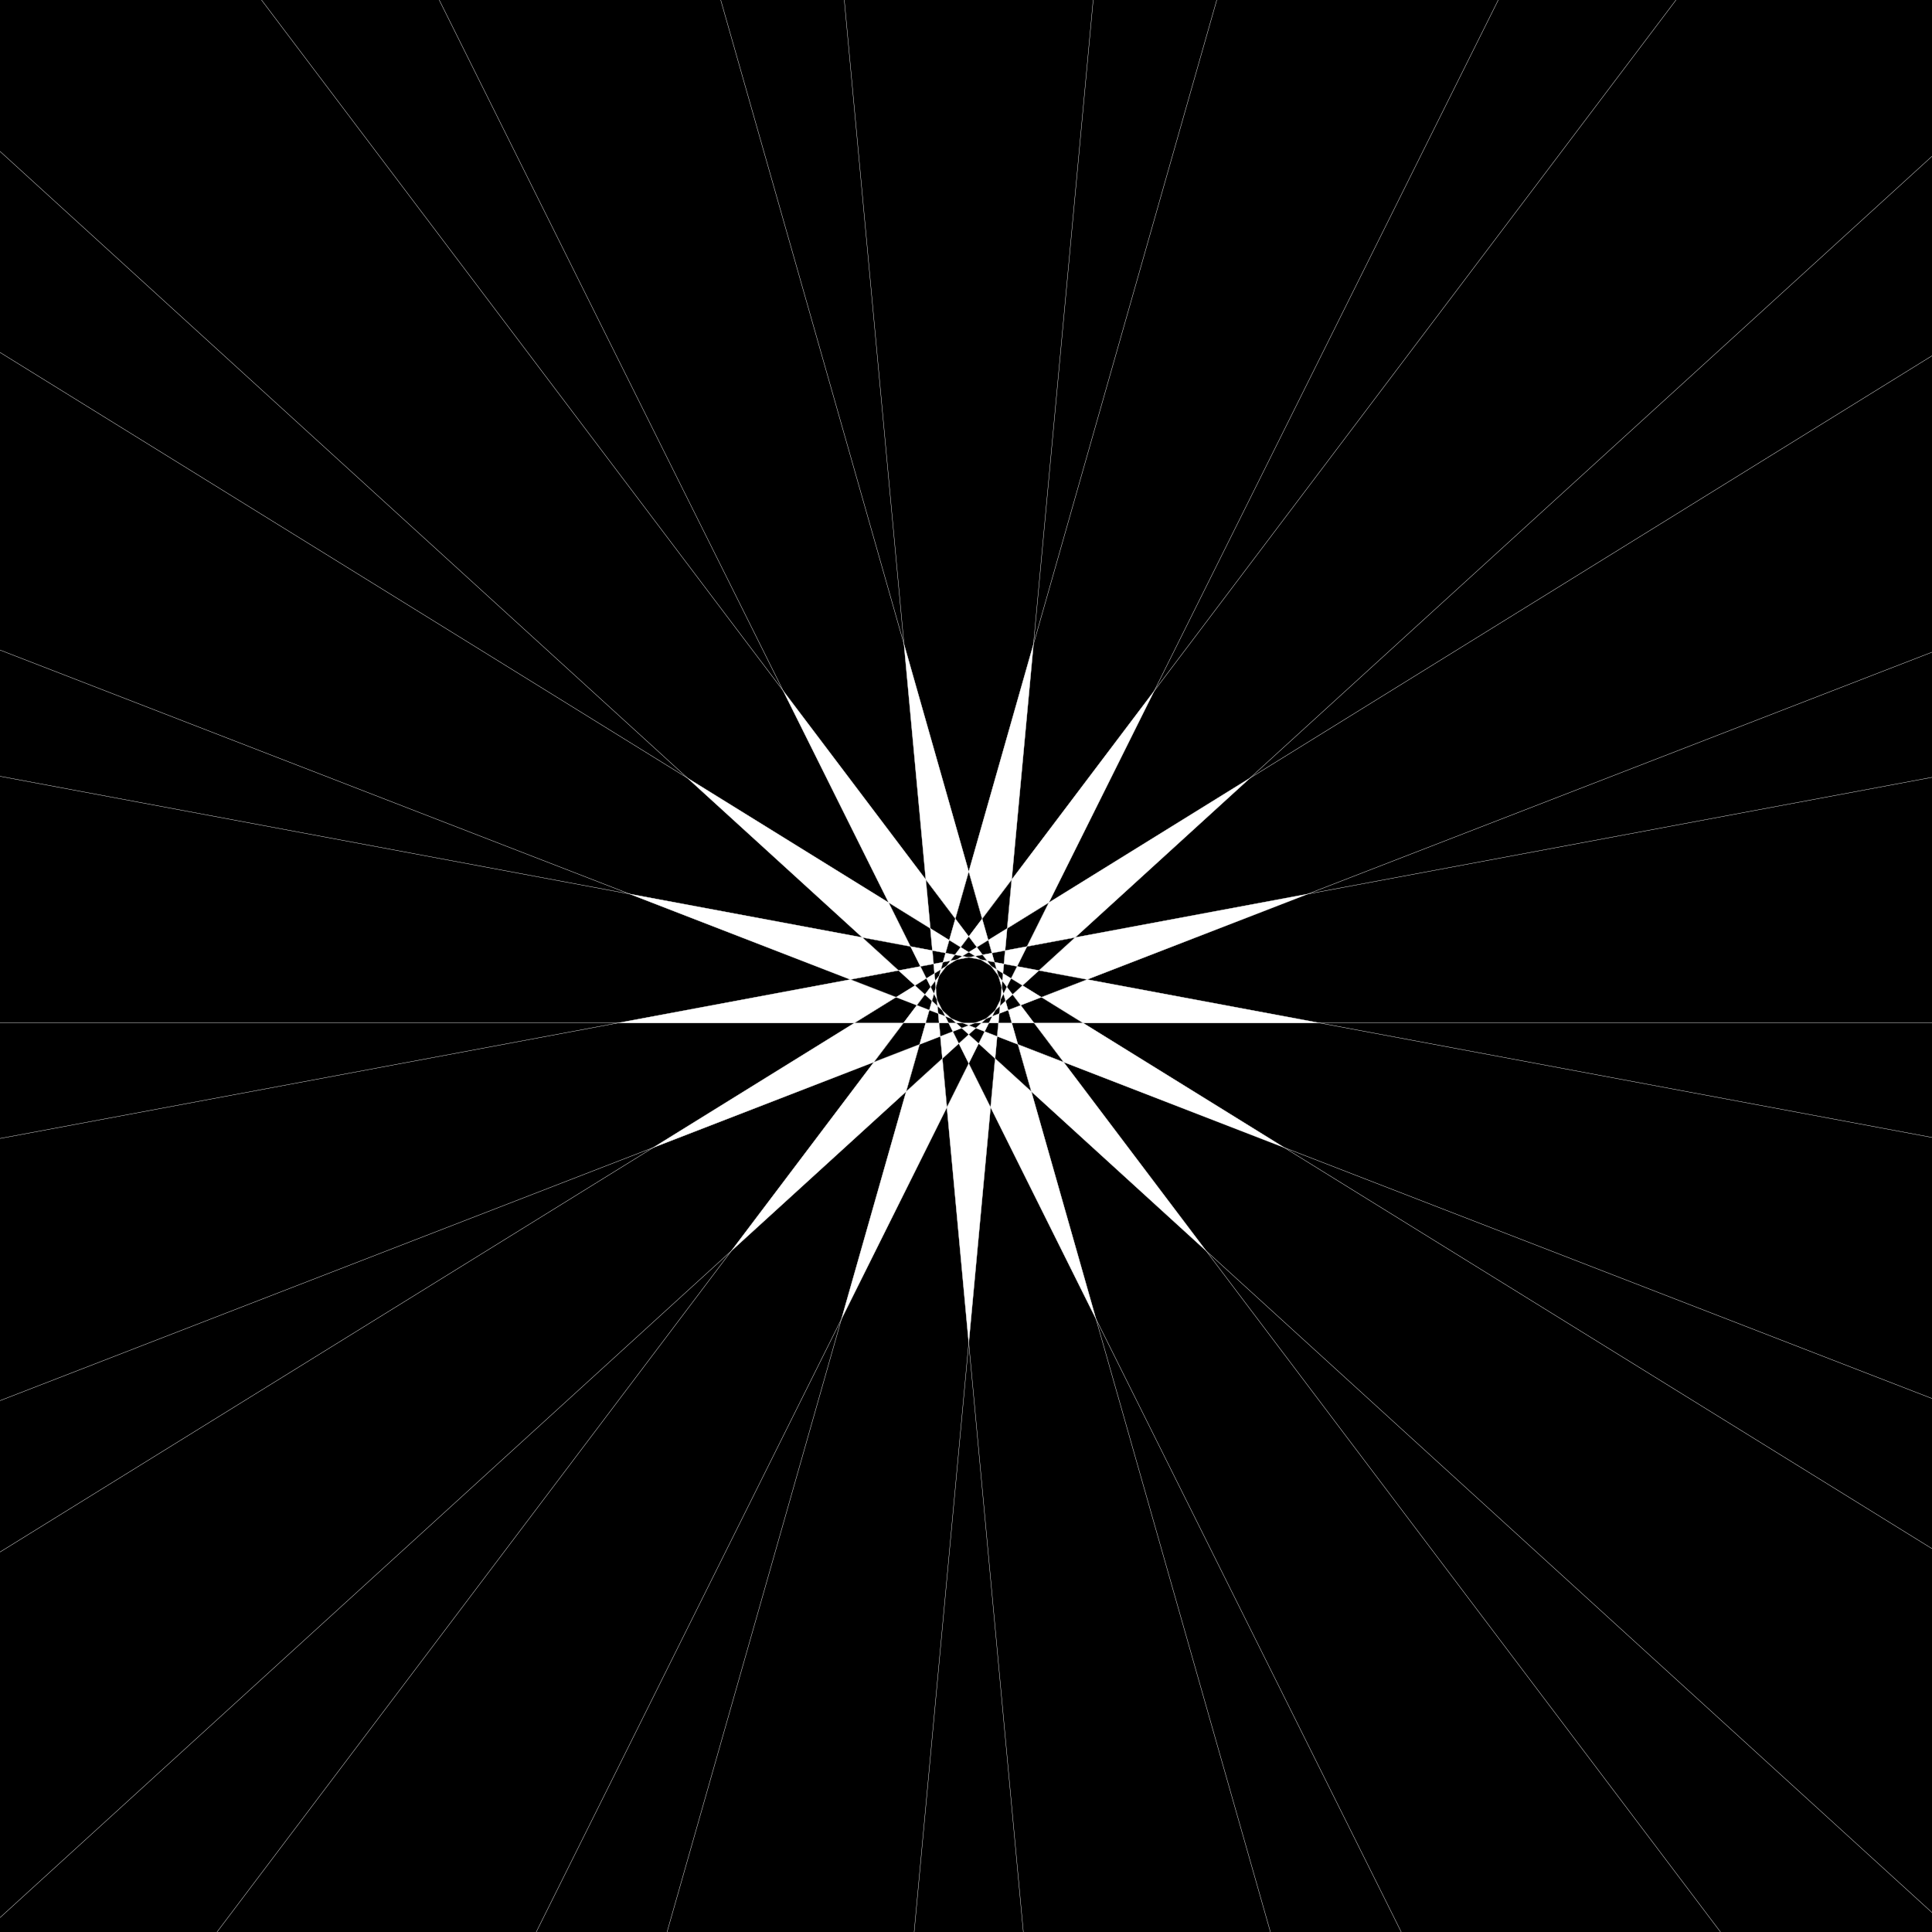
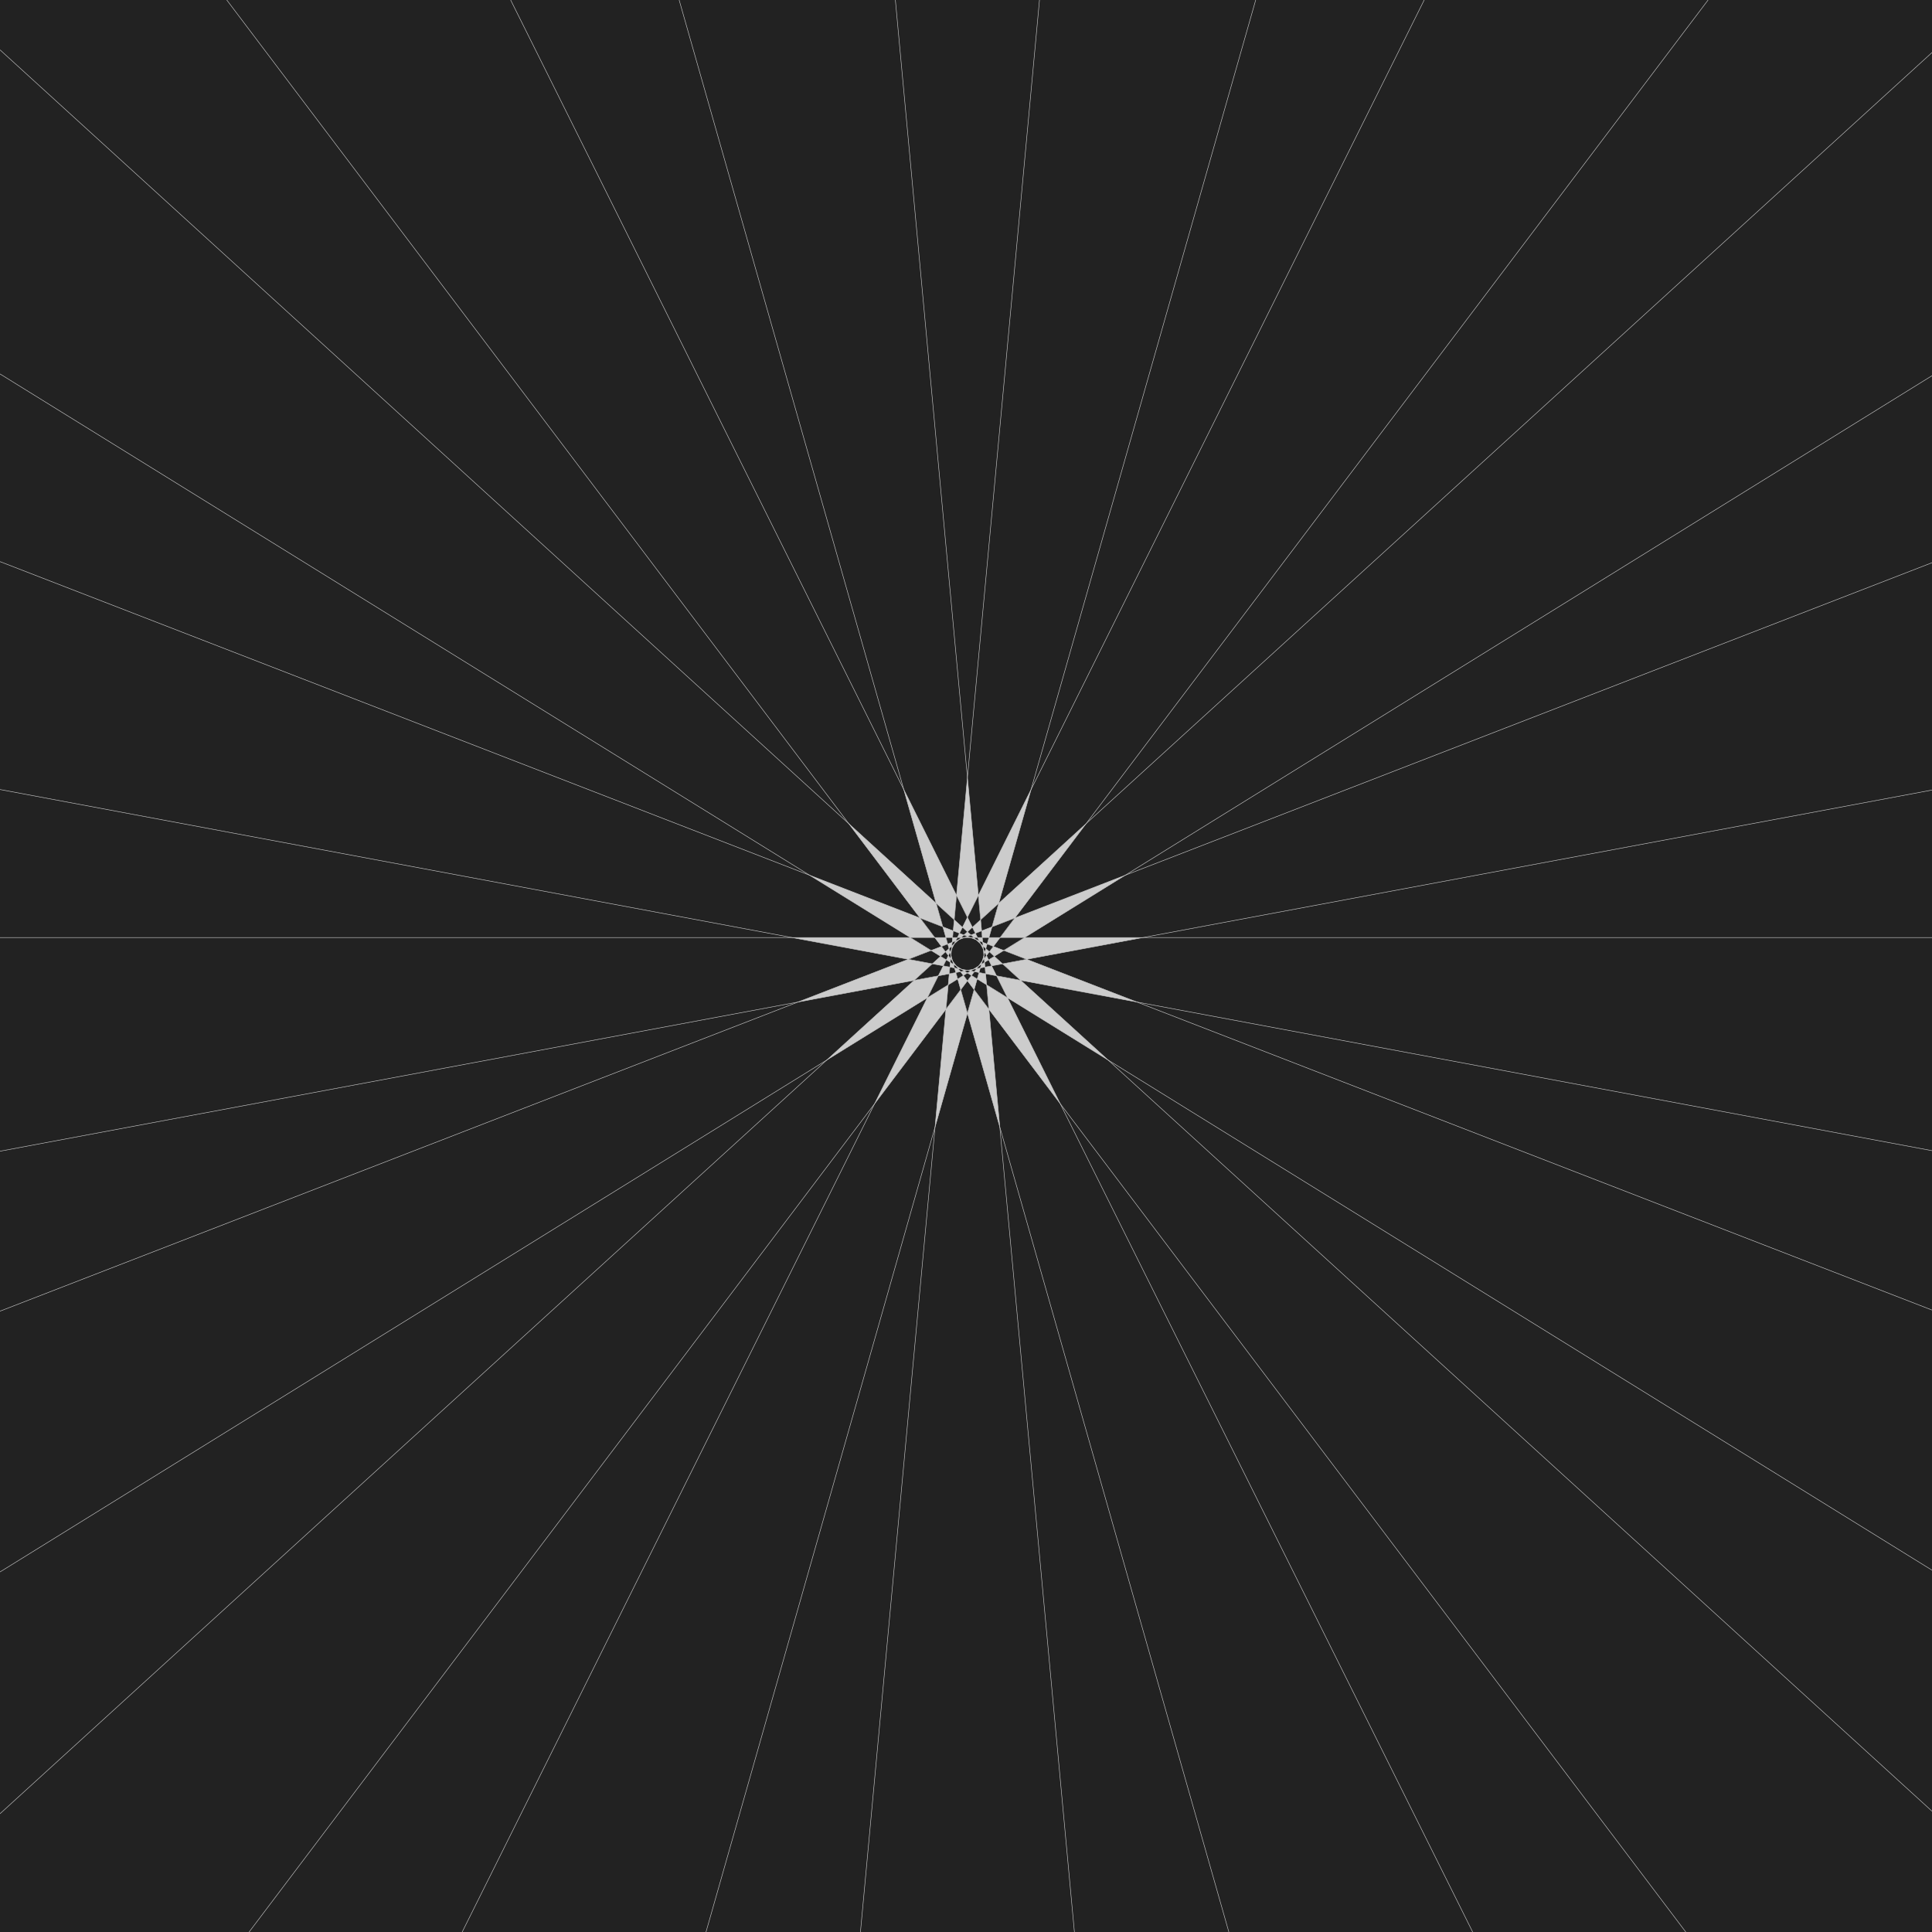
- <svg xmlns="http://www.w3.org/2000/svg" version="1.1" viewBox="0 0 2000 2000" width="2000" height="2000" id="photon">
-   <defs id="defs271" />
-   <rect width="2000" height="2000" x="2.2737368e-13" y="0" style="fill:#000000;stroke-width:1.621" id="bg" />
-   <g transform="translate(390,614.0449)" id="diamonds">
-     <g style="fill:#ffffff" id="d01">
-       <path id="path3" d="M 679.873,52.7 657.272,296.586 626.713,337.054 612.84,288.296 Z" />
-       <path id="path5" d="m 804.873,101.132 -109.172,219.247 -43.107,26.691 4.678,-50.484 z" />
-       <path id="path7" d="m 903.891,191.472 -180.979,164.992 -49.815,9.312 22.605,-45.397 z" />
-       <path id="path9" d="m 963.716,311.451 -228.397,88.481 -49.863,-9.321 37.455,-34.147 z" />
-       <path id="path11" d="M 976.09,444.94 H 731.135 l -43.104,-26.689 47.288,-18.319 z" />
-       <path id="path13" d="M 939.384,573.883 710.998,485.407 680.439,444.94 h 50.696 z" />
-       <path id="path15" d="M 858.568,680.82 677.579,515.831 663.71,467.087 710.998,485.407 Z" />
-       <path id="path17" d="M 744.61,751.419 635.44,532.176 640.129,481.581 677.579,515.831 Z" />
-       <path id="path19" d="M 612.84,776.06 590.24,532.176 612.84,486.788 l 22.6,45.388 z" />
-       <path id="path21" d="m 481.07,751.419 67.03,-235.585 37.46,-34.151 4.679,50.494 z" />
-       <path id="path23" d="m 367.079,680.864 147.603,-195.458 47.288,-18.319 -13.87,48.746 z" />
-       <path id="path25" d="M 286.264,573.895 494.531,444.94 h 50.71 l -30.559,40.466 z" />
-       <path id="path27" d="m 249.592,444.94 240.772,-45.007 47.276,18.315 -43.109,26.692 z" />
-       <path id="path29" d="m 261.932,311.439 240.817,45.017 37.471,34.158 -49.855,9.319 z" />
-       <path id="path31" d="m 321.748,191.457 208.237,128.936 22.596,45.379 -49.833,-9.315 z" />
-       <path id="path33" d="m 420.807,101.132 147.601,195.455 5.98,51.299 -44.402,-27.493 z" />
-       <path id="path35" d="M 545.807,52.7 612.84,288.296 598.967,337.054 568.408,296.586 Z" />
+ <svg viewBox="0 0 4000 4000" width="4000" height="4000" id="photon">
+   <style type="text/css">
+     #bg {
+       fill: #222;
+       stroke: none;
+     }
+     #diamonds {
+       fill: #CCC;
+       stroke: none;
+     }
+     #diamonds &gt; g:nth-child(2n+0) {
+     /* fill: #222;*/
+     }
+     #d02, #d04, #d06 {
+       fill: #222;
+       stroke: none;
+     }
+     #heptadecagon {
+       fill: #222;
+       stroke: none;
+     }
+     #lines {
+       stroke: #CCC;
+       stroke-width: 1;
+       stroke-miterlimit: 4;
+       stroke-dasharray: none;
+     }
+   </style>
+   <rect id="bg" width="4000" height="4000" x="0" y="0" />
+   <path id="heptadecagon" d="m 2002.967,2009.023 12.35,-2.309 10.719,-6.637 7.569,-10.023 3.45,-12.124 -1.16,-12.513 -5.601,-11.249 -9.343,-8.517 -11.694,-4.53 h -12.597 l -11.7,4.532 -9.332,8.507 -5.606,11.258 -1.16,12.513 3.45,12.124 7.582,10.04 10.678,6.612 z" />
+   <g id="diamonds">
+     <g id="d01">
+       <path d="m 2069.991,2333.361 -22.601,-243.887 -30.56,-40.467 -13.873,48.757 z" />
+       <path d="m 2194.991,2284.929 -109.172,-219.247 -43.108,-26.691 4.678,50.484 z" />
+       <path d="m 2294.009,2194.589 -180.979,-164.992 -49.815,-9.312 22.605,45.397 z" />
+       <path d="m 2353.834,2074.61 -228.397,-88.481 -49.863,9.321 37.456,34.147 z" />
+       <path d="m 2366.208,1941.121 h -244.955 l -43.104,26.689 47.288,18.319 z" />
+       <path d="m 2329.502,1812.178 -228.385,88.476 -30.559,40.467 h 50.696 z" />
+       <path d="m 2248.686,1705.241 -180.989,164.989 -13.869,48.744 47.288,-18.319 z" />
+       <path d="m 2134.728,1634.642 -109.169,219.243 4.689,50.595 37.45,-34.25 z" />
+       <path d="m 2002.958,1610.001 -22.601,243.884 22.601,45.388 22.601,-45.388 z" />
+       <path d="m 1871.188,1634.642 67.03,235.585 37.46,34.151 4.679,-50.494 z" />
+       <path d="m 1757.197,1705.197 147.603,195.458 47.288,18.319 -13.87,-48.746 z" />
+       <path d="m 1676.382,1812.166 208.267,128.955 h 50.71 l -30.559,-40.466 z" />
+       <path d="m 1639.71,1941.121 240.772,45.007 47.276,-18.314 -43.109,-26.692 z" />
+       <path d="m 1652.05,2074.622 240.817,-45.017 37.471,-34.158 -49.855,-9.319 z" />
+       <path d="m 1711.866,2194.604 208.237,-128.936 22.596,-45.379 -49.833,9.316 z" />
+       <path d="m 1810.925,2284.929 147.601,-195.455 5.98,-51.299 -44.402,27.493 z" />
+       <path d="m 1935.925,2333.361 67.033,-235.597 -13.873,-48.757 -30.56,40.467 z" />
    </g>
-     <g style="fill:#000000" id="d02">
-       <path id="path38" d="m 612.84,288.296 -13.873,48.757 13.873,18.37 13.873,-18.37 z" />
-       <path id="path40" d="m 657.272,296.586 -30.56,40.467 6.3,22.141 19.582,-12.125 z" />
-       <path id="path42" d="m 695.701,320.379 -43.107,26.691 -2.125,22.935 22.628,-4.23 z" />
-       <path id="path44" d="m 722.912,356.464 -49.815,9.312 -10.261,20.606 22.621,4.229 z" />
-       <path id="path46" d="m 735.319,399.932 -49.863,-9.321 -17.014,15.511 19.589,12.129 z" />
-       <path id="path48" d="m 731.135,444.94 -43.104,-26.689 -21.466,8.316 13.875,18.373 z" />
-       <path id="path50" d="M 710.998,485.407 663.71,467.087 657.409,444.94 h 23.03 z" />
-       <path id="path52" d="m 677.579,515.831 -37.46,-34.148 2.123,-22.912 21.468,8.317 z" />
-       <path id="path54" d="M 635.44,532.176 612.84,486.788 l 10.265,-20.615 17.024,15.408 z" />
-       <path id="path56" d="m 590.24,532.176 -4.679,-50.494 17.014,-15.511 10.266,20.617 z" />
-       <path id="path58" d="m 548.1,515.833 13.87,-48.746 21.467,-8.316 2.123,22.912 z" />
-       <path id="path60" d="M 514.682,485.406 545.241,444.94 h 23.03 l -6.301,22.147 z" />
-       <path id="path62" d="m 494.531,444.94 43.109,-26.692 21.475,8.32 -13.874,18.373 z" />
-       <path id="path64" d="m 490.364,399.933 49.855,-9.319 17.009,15.505 -19.588,12.129 z" />
-       <path id="path66" d="m 502.748,356.456 49.833,9.315 10.264,20.613 -22.626,4.229 z" />
-       <path id="path68" d="m 529.985,320.392 43.102,26.688 2.124,22.922 -22.63,-4.23 z" />
-       <path id="path70" d="m 568.408,296.586 30.56,40.467 -6.302,22.149 -19.579,-12.123 z" />
+     <g id="d02">
+       <path d="m 2002.958,2097.765 -13.873,-48.757 13.873,-18.37 13.873,18.37 z" />
+       <path d="m 2047.39,2089.474 -30.56,-40.467 6.3,-22.141 19.582,12.125 z" />
+       <path d="m 2085.82,2065.682 -43.108,-26.691 -2.125,-22.935 22.628,4.23 z" />
+       <path d="m 2113.03,2029.597 -49.815,-9.312 -10.261,-20.606 22.62,-4.229 z" />
+       <path d="m 2125.437,1986.129 -49.863,9.321 -17.014,-15.511 19.589,-12.129 z" />
+       <path d="m 2121.253,1941.121 -43.104,26.689 -21.466,-8.316 13.875,-18.373 z" />
+       <path d="m 2101.117,1900.654 -47.288,18.319 -6.301,22.147 h 23.03 z" />
+       <path d="m 2067.698,1870.229 -37.46,34.148 2.123,22.912 21.468,-8.316 z" />
+       <path d="m 2025.559,1853.885 -22.601,45.388 10.265,20.615 17.024,-15.408 z" />
+       <path d="m 1980.358,1853.885 -4.679,50.494 17.014,15.511 10.266,-20.617 z" />
+       <path d="m 1938.218,1870.227 13.87,48.746 21.467,8.316 2.123,-22.912 z" />
+       <path d="m 1904.8,1900.655 30.559,40.466 h 23.03 l -6.301,-22.147 z" />
+       <path d="m 1884.649,1941.121 43.109,26.692 21.475,-8.319 -13.874,-18.373 z" />
+       <path d="m 1880.482,1986.128 49.855,9.319 17.009,-15.505 -19.588,-12.129 z" />
+       <path d="m 1892.867,2029.605 49.833,-9.316 10.264,-20.613 -22.626,-4.229 z" />
+       <path d="m 1920.103,2065.668 43.102,-26.688 2.124,-22.922 -22.63,4.23 z" />
+       <path d="m 1958.526,2089.474 30.56,-40.467 -6.302,-22.149 -19.578,12.123 z" />
    </g>
-     <g style="fill:#ffffff" id="d03">
-       <path id="path73" d="m 626.713,337.054 6.3,22.141 -11.805,7.309 -8.367,-11.08 z" />
-       <path id="path75" d="m 652.594,347.07 -2.125,22.935 -13.654,2.552 -3.802,-13.363 z" />
-       <path id="path77" d="m 673.097,365.776 -10.261,20.606 -13.649,-2.551 1.281,-13.825 z" />
-       <path id="path79" d="m 685.457,390.61 -17.014,15.511 -11.798,-7.305 6.192,-12.435 z" />
-       <path id="path81" d="m 688.031,418.251 -21.466,8.316 -8.379,-11.095 10.256,-9.35 z" />
-       <path id="path83" d="m 680.439,444.94 h -23.03 l -3.8,-13.354 12.955,-5.019 z" />
-       <path id="path85" d="m 663.71,467.087 -21.468,-8.317 1.282,-13.831 h 13.884 z" />
-       <path id="path87" d="m 640.12,481.683 -17.014,-15.51 6.184,-12.42 12.953,5.018 z" />
-       <path id="path89" d="m 612.84,486.788 -10.266,-20.617 10.264,-9.358 10.267,9.359 z" />
-       <path id="path91" d="m 585.56,481.682 -2.123,-22.912 12.953,-5.018 6.184,12.419 z" />
-       <path id="path93" d="M 561.97,467.087 568.271,444.94 h 13.884 l 1.282,13.83 z" />
-       <path id="path95" d="m 545.241,444.94 13.874,-18.373 12.955,5.019 -3.799,13.354 z" />
-       <path id="path97" d="m 537.64,418.248 19.588,-12.129 10.264,9.356 -8.376,11.092 z" />
-       <path id="path99" d="m 540.219,390.614 22.626,-4.229 6.187,12.425 -11.805,7.309 z" />
-       <path id="path101" d="m 552.581,365.771 22.63,4.23 1.282,13.832 -13.648,2.551 z" />
-       <path id="path103" d="m 573.087,347.08 19.579,12.123 -3.799,13.352 -13.655,-2.553 z" />
-       <path id="path105" d="m 598.967,337.054 13.873,18.37 -8.372,11.086 -11.803,-7.308 z" />
+     <g id="d03">
+       <path d="m 2016.831,2049.007 6.3,-22.141 -11.805,-7.309 -8.367,11.08 z" />
+       <path d="m 2042.712,2038.991 -2.125,-22.935 -13.654,-2.552 -3.802,13.363 z" />
+       <path d="m 2063.215,2020.285 -10.261,-20.606 -13.649,2.551 1.281,13.825 z" />
+       <path d="m 2075.575,1995.45 -17.014,-15.511 -11.798,7.305 6.192,12.435 z" />
+       <path d="m 2078.149,1967.81 -21.466,-8.316 -8.379,11.095 10.256,9.35 z" />
+       <path d="m 2070.558,1941.121 h -23.03 l -3.8,13.354 12.955,5.019 z" />
+       <path d="m 2053.829,1918.973 -21.468,8.316 1.282,13.831 h 13.884 z" />
+       <path d="m 2030.238,1904.378 -17.015,15.51 6.184,12.42 12.953,-5.018 z" />
+       <path d="m 2002.958,1899.273 -10.266,20.617 10.264,9.358 10.267,-9.359 z" />
+       <path d="m 1975.678,1904.379 -2.123,22.912 12.953,5.018 6.184,-12.419 z" />
+       <path d="m 1952.088,1918.974 6.301,22.147 h 13.884 l 1.282,-13.83 z" />
+       <path d="m 1935.359,1941.121 13.874,18.373 12.956,-5.019 -3.8,-13.354 z" />
+       <path d="m 1927.758,1967.813 19.588,12.129 10.264,-9.356 -8.376,-11.092 z" />
+       <path d="m 1930.337,1995.447 22.626,4.229 6.187,-12.425 -11.805,-7.309 z" />
+       <path d="m 1942.699,2020.289 22.63,-4.23 1.282,-13.832 -13.648,-2.551 z" />
+       <path d="m 1963.205,2038.981 19.578,-12.123 -3.799,-13.352 -13.655,2.553 z" />
+       <path d="m 1989.085,2049.007 13.873,-18.37 -8.372,-11.086 -11.803,7.308 z" />
    </g>
-     <g style="fill:#000000" id="d04">
-       <path id="path108" d="m 612.84,355.424 8.367,11.08 -8.375,5.185 -8.365,-5.179 z" />
-       <path id="path110" d="m 633.012,359.195 3.802,13.363 -9.671,1.808 -5.936,-7.861 z" />
-       <path id="path112" d="m 650.469,370.005 -1.281,13.825 -9.681,-1.81 -2.693,-9.463 z" />
-       <path id="path114" d="m 662.836,386.382 -6.192,12.435 -8.366,-5.18 0.909,-9.807 z" />
-       <path id="path116" d="m 668.442,406.122 -10.256,9.35 -5.927,-7.849 4.385,-8.807 z" />
-       <path id="path118" d="m 666.565,426.567 -12.955,5.019 -2.698,-9.482 7.275,-6.632 z" />
-       <path id="path120" d="m 657.409,444.94 h -13.884 l 0.908,-9.799 9.177,-3.555 z" />
-       <path id="path122" d="m 642.243,458.771 -12.953,-5.018 4.388,-8.813 h 9.847 z" />
-       <path id="path124" d="m 623.105,466.173 -10.267,-9.359 7.262,-6.621 9.189,3.56 z" />
-       <path id="path126" d="m 602.574,466.171 -6.184,-12.419 9.186,-3.559 7.262,6.62 z" />
-       <path id="path128" d="M 583.437,458.77 582.155,444.94 h 9.847 l 4.388,8.812 z" />
-       <path id="path130" d="m 568.271,444.94 3.799,-13.354 9.177,3.555 0.908,9.799 z" />
-       <path id="path132" d="m 559.115,426.567 8.376,-11.092 7.276,6.633 -2.697,9.478 z" />
-       <path id="path134" d="m 557.228,406.119 11.805,-7.309 4.389,8.813 -5.93,7.852 z" />
-       <path id="path136" d="m 562.845,386.384 13.648,-2.551 0.908,9.795 -8.368,5.181 z" />
-       <path id="path138" d="m 575.211,370.002 13.655,2.553 -2.694,9.47 -9.679,1.809 z" />
-       <path id="path140" d="m 592.665,359.203 11.803,7.308 -5.93,7.852 -9.672,-1.808 z" />
+     <g id="d04">
+       <path d="m 2002.958,2030.637 8.367,-11.08 -8.375,-5.185 -8.365,5.179 z" />
+       <path d="m 2023.131,2026.866 3.802,-13.363 -9.671,-1.808 -5.936,7.861 z" />
+       <path d="m 2040.587,2016.055 -1.281,-13.825 -9.681,1.81 -2.692,9.463 z" />
+       <path d="m 2052.954,1999.679 -6.192,-12.435 -8.366,5.18 0.909,9.806 z" />
+       <path d="m 2058.56,1979.939 -10.256,-9.35 -5.927,7.849 4.385,8.806 z" />
+       <path d="m 2056.683,1959.494 -12.955,-5.019 -2.698,9.482 7.274,6.632 z" />
+       <path d="m 2047.527,1941.121 h -13.884 l 0.908,9.799 9.177,3.555 z" />
+       <path d="m 2032.361,1927.29 -12.953,5.018 4.388,8.813 h 9.847 z" />
+       <path d="m 2013.223,1919.888 -10.267,9.359 7.262,6.621 9.189,-3.56 z" />
+       <path d="m 1992.692,1919.889 -6.184,12.419 9.186,3.559 7.262,-6.62 z" />
+       <path d="m 1973.555,1927.29 -1.282,13.83 h 9.847 l 4.388,-8.812 z" />
+       <path d="m 1958.389,1941.121 3.8,13.354 9.177,-3.555 0.908,-9.799 z" />
+       <path d="m 1949.233,1959.494 8.376,11.092 7.276,-6.633 -2.697,-9.478 z" />
+       <path d="m 1947.346,1979.942 11.805,7.309 4.388,-8.813 -5.93,-7.852 z" />
+       <path d="m 1952.964,1999.676 13.648,2.551 0.908,-9.795 -8.368,-5.181 z" />
+       <path d="m 1965.329,2016.059 13.655,-2.553 -2.694,-9.47 -9.679,-1.809 z" />
+       <path d="m 1982.784,2026.858 11.803,-7.308 -5.93,-7.852 -9.672,1.808 z" />
    </g>
-     <g style="fill:#ffffff" id="d05">
-       <path id="path143" d="m 621.207,366.504 5.936,7.861 -7.673,1.434 -6.638,-4.11 z" />
-       <path id="path145" d="m 636.814,372.558 2.693,9.463 -7.664,-1.433 -4.699,-6.223 z" />
-       <path id="path147" d="m 649.187,383.831 -0.909,9.807 -6.636,-4.109 -2.136,-7.507 z" />
-       <path id="path149" d="m 656.644,398.817 -4.385,8.807 -4.7,-6.223 0.719,-7.763 z" />
-       <path id="path151" d="m 658.186,415.472 -7.275,6.632 -2.132,-7.493 3.479,-6.988 z" />
-       <path id="path153" d="m 653.609,431.586 -9.177,3.555 0.722,-7.788 5.757,-5.249 z" />
-       <path id="path155" d="m 643.525,444.94 h -9.847 l 3.475,-6.979 7.28,-2.82 z" />
-       <path id="path157" d="m 629.29,453.753 -9.189,-3.56 5.762,-5.253 h 7.815 z" />
-       <path id="path159" d="m 612.839,456.814 -7.262,-6.62 7.263,-2.814 7.261,2.813 z" />
-       <path id="path161" d="M 596.39,453.752 592.002,444.94 h 7.811 l 5.763,5.254 z" />
-       <path id="path163" d="m 582.155,444.94 -0.908,-9.799 7.28,2.82 3.475,6.978 z" />
-       <path id="path165" d="m 572.07,431.586 2.697,-9.478 5.759,5.25 0.721,7.783 z" />
-       <path id="path167" d="m 567.491,415.475 5.93,-7.852 3.479,6.988 -2.133,7.497 z" />
-       <path id="path169" d="m 569.032,398.81 8.368,-5.181 0.72,7.771 -4.7,6.223 z" />
-       <path id="path171" d="m 576.493,383.833 9.679,-1.809 -2.132,7.493 -6.64,4.111 z" />
-       <path id="path173" d="m 588.866,372.554 9.672,1.808 -4.704,6.229 -7.662,1.432 z" />
-       <path id="path175" d="m 604.468,366.51 8.365,5.179 -6.63,4.105 -7.664,-1.433 z" />
+     <g id="d05">
+       <path d="m 2011.326,2019.556 5.936,-7.861 -7.673,-1.434 -6.638,4.11 z" />
+       <path d="m 2026.933,2013.503 2.693,-9.463 -7.664,1.433 -4.699,6.223 z" />
+       <path d="m 2039.306,2002.23 -0.909,-9.806 -6.636,4.109 -2.136,7.508 z" />
+       <path d="m 2046.762,1987.244 -4.385,-8.806 -4.7,6.223 0.719,7.763 z" />
+       <path d="m 2048.304,1970.589 -7.274,-6.632 -2.132,7.493 3.479,6.988 z" />
+       <path d="m 2043.728,1954.475 -9.177,-3.555 0.722,7.788 5.757,5.249 z" />
+       <path d="m 2033.643,1941.121 h -9.847 l 3.475,6.979 7.28,2.82 z" />
+       <path d="m 2019.408,1932.308 -9.189,3.56 5.762,5.253 h 7.815 z" />
+       <path d="m 2002.957,1929.247 -7.262,6.62 7.263,2.814 7.261,-2.813 z" />
+       <path d="m 1986.508,1932.308 -4.388,8.812 h 7.811 l 5.763,-5.254 z" />
+       <path d="m 1972.274,1941.121 -0.908,9.799 7.28,-2.82 3.475,-6.978 z" />
+       <path d="m 1962.189,1954.475 2.697,9.478 5.759,-5.25 0.721,-7.784 z" />
+       <path d="m 1957.61,1970.585 5.93,7.852 3.479,-6.988 -2.133,-7.497 z" />
+       <path d="m 1959.151,1987.251 8.368,5.181 0.72,-7.771 -4.7,-6.223 z" />
+       <path d="m 1966.611,2002.227 9.679,1.809 -2.132,-7.493 -6.64,-4.111 z" />
+       <path d="m 1978.985,2013.506 9.672,-1.808 -4.704,-6.229 -7.662,-1.432 z" />
+       <path d="m 1994.586,2019.55 8.365,-5.179 -6.63,-4.106 -7.664,1.433 z" />
    </g>
-     <g style="fill:#000000" id="d06">
-       <path id="path178" d="m 612.833,371.69 6.638,4.11 -6.622,1.238 -6.646,-1.242 z" />
-       <path id="path180" d="m 627.144,374.365 4.699,6.223 -6.645,-1.242 -5.728,-3.546 z" />
-       <path id="path182" d="m 639.507,382.021 2.136,7.507 -5.726,-3.545 -4.074,-5.395 z" />
-       <path id="path184" d="m 648.279,393.637 -0.719,7.763 -4.073,-5.394 -1.843,-6.478 z" />
-       <path id="path186" d="m 652.259,407.623 -3.479,6.988 -1.844,-6.481 0.624,-6.73 z" />
-       <path id="path188" d="m 650.912,422.104 -5.757,5.249 0.622,-6.71 3.004,-6.032 z" />
-       <path id="path190" d="m 644.433,435.141 -7.28,2.82 3.022,-6.069 4.98,-4.54 z" />
-       <path id="path192" d="m 633.678,444.94 h -7.815 l 4.969,-4.53 6.321,-2.449 z" />
-       <path id="path194" d="m 620.101,450.193 -7.261,-2.813 6.298,-2.44 h 6.725 z" />
-       <path id="path196" d="M 605.576,450.194 599.813,444.94 h 6.728 l 6.298,2.44 z" />
-       <path id="path198" d="m 592.002,444.94 -3.475,-6.978 6.314,2.446 4.972,4.532 z" />
-       <path id="path200" d="m 581.247,435.141 -0.721,-7.783 4.983,4.543 3.018,6.061 z" />
-       <path id="path202" d="m 574.767,422.108 2.133,-7.497 3.004,6.032 0.622,6.715 z" />
-       <path id="path204" d="m 573.421,407.623 4.7,-6.223 0.624,6.73 -1.844,6.481 z" />
-       <path id="path206" d="m 577.4,393.629 6.64,-4.111 -1.846,6.488 -4.073,5.394 z" />
-       <path id="path208" d="m 586.172,382.024 7.662,-1.432 -4.058,5.374 -5.736,3.551 z" />
-       <path id="path210" d="m 598.538,374.362 7.664,1.433 -5.749,3.559 -6.62,1.237 z" />
+     <g id="d06">
+       <path d="m 2002.951,2014.371 6.638,-4.11 -6.622,-1.238 -6.646,1.242 z" />
+       <path d="m 2017.262,2011.695 4.699,-6.223 -6.645,1.242 -5.728,3.546 z" />
+       <path d="m 2029.625,2004.04 2.136,-7.508 -5.726,3.545 -4.074,5.395 z" />
+       <path d="m 2038.397,1992.424 -0.719,-7.763 -4.073,5.394 -1.843,6.478 z" />
+       <path d="m 2042.377,1978.437 -3.479,-6.988 -1.844,6.481 0.624,6.73 z" />
+       <path d="m 2041.03,1963.957 -5.757,-5.249 0.622,6.71 3.004,6.032 z" />
+       <path d="m 2034.551,1950.92 -7.28,-2.82 3.022,6.069 4.98,4.54 z" />
+       <path d="m 2023.796,1941.121 h -7.815 l 4.969,4.53 6.321,2.449 z" />
+       <path d="m 2010.219,1935.868 -7.261,2.813 6.298,2.44 h 6.725 z" />
+       <path d="m 1995.695,1935.867 -5.763,5.254 h 6.728 l 6.298,-2.44 z" />
+       <path d="m 1982.12,1941.121 -3.475,6.978 6.314,-2.446 4.972,-4.532 z" />
+       <path d="m 1971.366,1950.919 -0.721,7.784 4.983,-4.543 3.018,-6.061 z" />
+       <path d="m 1964.885,1963.953 2.133,7.497 3.004,-6.032 0.622,-6.715 z" />
+       <path d="m 1963.539,1978.437 4.7,6.223 0.624,-6.73 -1.844,-6.481 z" />
+       <path d="m 1967.519,1992.432 6.64,4.111 -1.846,-6.488 -4.073,-5.394 z" />
+       <path d="m 1976.29,2004.037 7.662,1.432 -4.058,-5.374 -5.736,-3.551 z" />
+       <path d="m 1988.657,2011.698 7.664,-1.433 -5.748,-3.559 -6.62,-1.237 z" />
    </g>
-     <g style="fill:#ffffff" id="d07">
-       <path id="path213" d="m 619.471,375.8 5.728,3.546 -12.35,-2.309 z" />
-       <path id="path215" d="m 631.843,380.588 4.074,5.395 -10.719,-6.637 z" />
-       <path id="path217" d="m 641.643,389.528 1.843,6.478 -7.569,-10.023 z" />
-       <path id="path219" d="m 647.559,401.4 -0.624,6.73 -3.45,-12.124 z" />
-       <path id="path221" d="m 648.78,414.611 -3.004,6.032 1.16,-12.513 z" />
-       <path id="path223" d="m 645.154,427.353 -4.98,4.54 5.601,-11.249 z" />
-       <path id="path225" d="m 637.153,437.961 -6.321,2.449 9.343,-8.517 z" />
-       <path id="path227" d="m 625.863,444.94 h -6.725 l 11.694,-4.53 z" />
-       <path id="path229" d="m 612.839,447.38 -6.298,-2.44 h 12.597 z" />
-       <path id="path231" d="m 599.813,444.94 -4.972,-4.532 11.7,4.532 z" />
-       <path id="path233" d="m 588.527,437.962 -3.018,-6.061 9.332,8.507 z" />
-       <path id="path235" d="m 580.526,427.358 -0.622,-6.715 5.606,11.258 z" />
-       <path id="path237" d="m 576.9,414.611 1.844,-6.481 1.16,12.513 z" />
-       <path id="path239" d="m 578.121,401.4 4.073,-5.394 -3.45,12.124 z" />
-       <path id="path241" d="m 584.04,389.517 5.736,-3.551 -7.582,10.04 z" />
-       <path id="path243" d="m 593.834,380.592 6.62,-1.237 -10.678,6.612 z" />
-       <path id="path245" d="m 606.202,375.795 6.646,1.242 -12.395,2.317 z" />
+     <g id="d07">
+       <path d="m 2009.589,2010.261 5.728,-3.546 -12.35,2.309 z" />
+       <path d="m 2021.961,2005.473 4.074,-5.395 -10.719,6.637 z" />
+       <path d="m 2031.761,1996.532 1.843,-6.478 -7.569,10.023 z" />
+       <path d="m 2037.678,1984.661 -0.624,-6.73 -3.45,12.124 z" />
+       <path d="m 2038.898,1971.45 -3.004,-6.032 1.16,12.513 z" />
+       <path d="m 2035.273,1958.708 -4.98,-4.54 5.601,11.249 z" />
+       <path d="m 2027.271,1948.1 -6.321,-2.449 9.343,8.517 z" />
+       <path d="m 2015.981,1941.121 h -6.725 l 11.694,4.53 z" />
+       <path d="m 2002.958,1938.681 -6.298,2.44 h 12.597 z" />
+       <path d="m 1989.932,1941.121 -4.972,4.532 11.7,-4.532 z" />
+       <path d="m 1978.646,1948.099 -3.018,6.061 9.332,-8.507 z" />
+       <path d="m 1970.644,1958.703 -0.622,6.715 5.606,-11.258 z" />
+       <path d="m 1967.018,1971.45 1.844,6.481 1.16,-12.513 z" />
+       <path d="m 1968.239,1984.661 4.073,5.394 -3.45,-12.124 z" />
+       <path d="m 1974.158,1996.543 5.736,3.551 -7.582,-10.04 z" />
+       <path d="m 1983.952,2005.469 6.62,1.237 -10.678,-6.612 z" />
+       <path d="m 1996.32,2010.266 6.646,-1.242 -12.395,-2.317 z" />
    </g>
-     <path d="m 612.849,377.038 12.35,2.309 10.719,6.637 7.569,10.023 3.45,12.124 -1.16,12.513 -5.601,11.249 -9.343,8.517 -11.694,4.53 h -12.597 l -11.7,-4.532 -9.332,-8.507 -5.606,-11.258 -1.16,-12.513 3.45,-12.124 7.582,-10.04 10.678,-6.612 z" style="fill:#000000" id="heptadecagon" />
  </g>
-   <g transform="translate(390,614.0449)" style="stroke:#ffffff;stroke-width:0.351;stroke-miterlimit:4;stroke-dasharray:none" id="lines">
-     <path style="stroke-width:0.351;stroke-miterlimit:4;stroke-dasharray:none" d="M 925.135,1385.955 356.086,-614.045" id="n01" />
-     <path style="stroke-width:0.351;stroke-miterlimit:4;stroke-dasharray:none" d="M 556.328,1385.955 741.666,-614.045" id="n02" />
-     <path style="stroke-width:0.351;stroke-miterlimit:4;stroke-dasharray:none" d="M 165.114,1385.955 1160.99,-614.045" id="n03" />
-     <path style="stroke-width:0.351;stroke-miterlimit:4;stroke-dasharray:none" d="M -390,1371.066 1610,-452.261" id="n04" />
-     <path style="stroke-width:0.351;stroke-miterlimit:4;stroke-dasharray:none" d="M -390,444.94 H 1610" id="n06" />
-     <path style="stroke-width:0.351;stroke-miterlimit:4;stroke-dasharray:none" d="M -390,58.882 1610,833.678" id="n07" />
-     <path style="stroke-width:0.351;stroke-miterlimit:4;stroke-dasharray:none" d="M -390,-457.37 1610,1365.824" id="n08" />
-     <path style="stroke-width:0.351;stroke-miterlimit:4;stroke-dasharray:none" d="M 1060.561,1385.955 64.685,-614.045" id="n09" />
-     <path style="stroke-width:0.351;stroke-miterlimit:4;stroke-dasharray:none" d="M 669.351,1385.955 484.013,-614.045" id="n10" />
-     <path style="stroke-width:0.351;stroke-miterlimit:4;stroke-dasharray:none" d="M 300.533,1385.955 869.582,-614.045" id="n11" />
-     <path style="stroke-width:0.351;stroke-miterlimit:4;stroke-dasharray:none" d="M -165.348,1385.955 1344.984,-614.045" id="n12" />
-     <path style="stroke-width:0.351;stroke-miterlimit:4;stroke-dasharray:none" d="M -390,992.625 1610,-245.738" id="n13" />
-     <path style="stroke-width:0.351;stroke-miterlimit:4;stroke-dasharray:none" d="M -390,564.497 1610,190.643" id="n14" />
-     <path style="stroke-width:0.351;stroke-miterlimit:4;stroke-dasharray:none" d="M -390,835.878 1610,61.082" id="n05" />
-     <path style="stroke-width:0.351;stroke-miterlimit:4;stroke-dasharray:none" d="M -390,189.57 1610,563.44" id="n15" />
-     <path style="stroke-width:0.351;stroke-miterlimit:4;stroke-dasharray:none" d="M -390,-249.242 1610,989.113" id="n16" />
-     <path style="stroke-width:0.351;stroke-miterlimit:4;stroke-dasharray:none" d="M 1391.059,1385.955 -119.274,-614.045" id="n17" />
+   <g id="lines">
+     <path id="n01" d="M 2599.808,0 1461.649,4000.211" />
+     <path id="n02" d="m 1853.768,0 370.695,4000.211" />
+     <path id="n03" d="m 1057.241,0 1991.858,4000.211" />
+     <path id="n04" d="M 0,103.223 4000.237,3750.093" />
+     <path id="n06" d="M 0,1941.121 H 4000.237" />
+     <path id="n07" d="M 0,2714.623 4000.237,1164.938" />
+     <path id="n08" d="M 0,3755.135 4000.237,108.532" />
+     <path id="n09" d="M 2948.67,0 956.812,4000.211" />
+     <path id="n10" d="M 2152.148,0 1781.453,4000.211" />
+     <path id="n11" d="M 1406.096,0 2544.255,4000.211" />
+     <path id="n12" d="m 469.524,0 3020.824,4000.211" />
+     <path id="n13" d="M 0,774.182 4000.237,3251.053" />
+     <path id="n14" d="m 0,1634.615 4000.237,747.751" />
+     <path id="n05" d="M 0,1162.738 4000.237,2712.423" />
+     <path id="n15" d="m 0,2383.448 4000.237,-747.784" />
+     <path id="n16" d="M 0,3254.554 4000.237,777.696" />
+     <path id="n17" d="M 3536.423,0 515.598,4000.211" />
  </g>
</svg>
